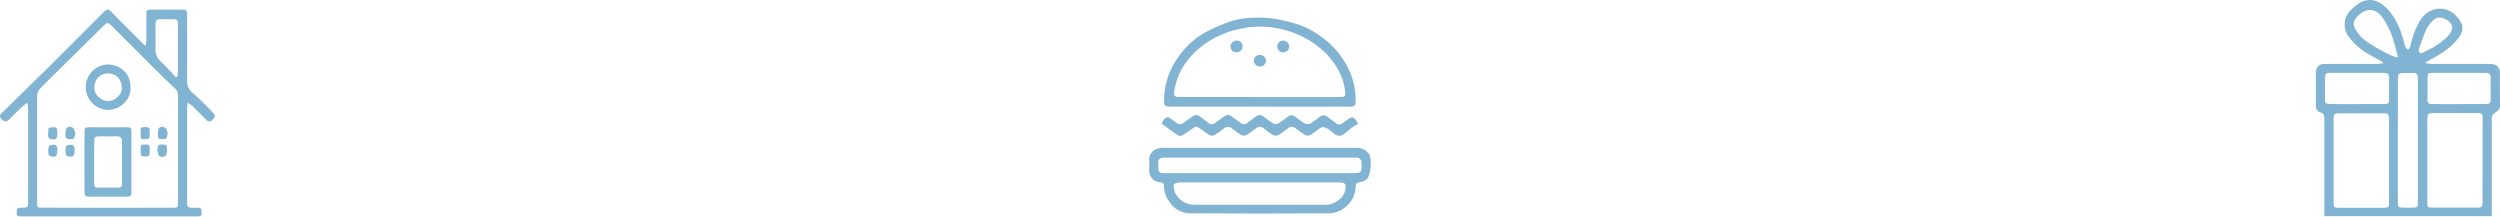
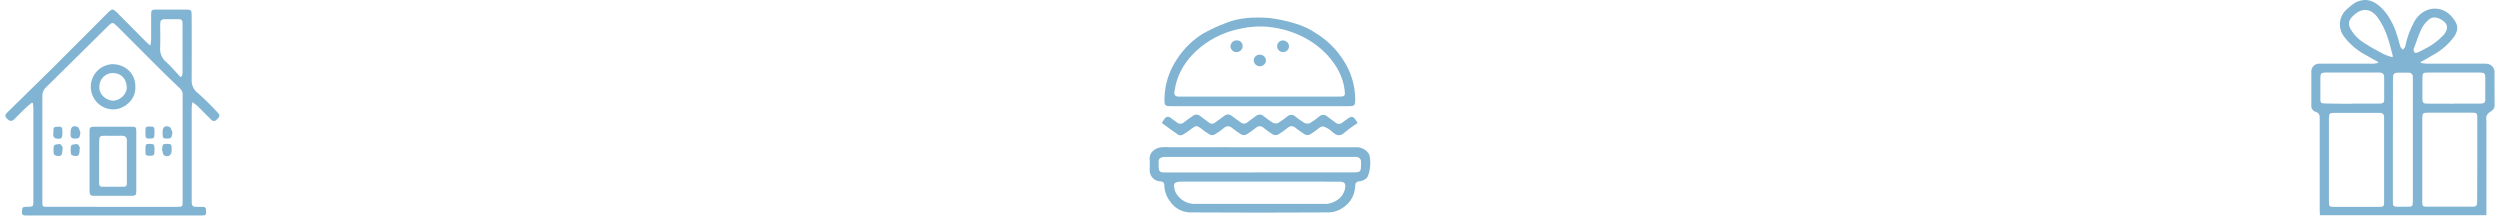
- <svg xmlns="http://www.w3.org/2000/svg" viewBox="0 0 870.06 75.33">
+ <svg xmlns="http://www.w3.org/2000/svg" viewBox="0 0 870.06 75.33" width="870" height="75">
  <defs>
    <style>.cls-1{fill:#81b3d2;}</style>
  </defs>
-   <g id="Слой_2" data-name="Слой 2">
-     <g id="Слой_1-2" data-name="Слой 1">
-       <path class="cls-1" d="M870.06,36.92c-.06,1.24-.92,1.8-1.87,2.39a2.94,2.94,0,0,0-1,1.41,4.16,4.16,0,0,0,0,1.43q0,15.65,0,31.31v1.76H809c0-.55-.07-1.1-.07-1.65q0-16,0-31.91c0-1.2,0-2.23-1.55-2.61A2.08,2.08,0,0,1,806,36.91c0-4,0-8,0-12a2.7,2.7,0,0,1,2.95-2.65c2.36-.05,4.72,0,7.08,0,3.88,0,7.76,0,11.64,0a11.75,11.75,0,0,0,1.68-.25l0-.33-4.18-2.37a22.8,22.8,0,0,1-7.63-6.38,7,7,0,0,1,1-9.8A16.29,16.29,0,0,1,821.21,1a7.75,7.75,0,0,1,3.45-1c3.48-.07,6.05,2.9,7,4a13.78,13.78,0,0,1,1.2,1.63c2.55,4,3,6.33,4.24,10.62.12.42.59.75.89,1.12.29-.38.74-.71.83-1.13A30.67,30.67,0,0,1,842,7.53c3.05-5.39,9.65-6.11,13.41-1.33,1.43,1.82,2.42,3.73.61,6.46a22.26,22.26,0,0,1-7.39,6.5c-1.44.88-2.93,1.69-4.4,2.53V22a16.54,16.54,0,0,0,2,.25c6.79,0,13.59,0,20.38,0,1.94,0,2.94.75,3.41,2.43ZM864,56c0-4.92,0-9.84,0-14.75,0-1.72-.17-1.86-1.84-1.87H846.78c-1.76,0-2,.2-2,2q0,14.63,0,29.27c0,1.43.15,1.59,1.59,1.59,5.36,0,10.72,0,16.07,0,1.15,0,1.53-.39,1.52-1.53C864,65.87,864,61,864,56ZM812.15,56q0,7.19,0,14.38c0,1.79.12,1.93,1.87,1.93q7.85,0,15.7,0c1.53,0,1.72-.21,1.72-1.74q0-10.07,0-20.14c0-3,0-6.07,0-9.11,0-1.45-.4-1.88-1.71-1.88q-7.79,0-15.58,0c-1.78,0-2,.26-2,2Q812.14,48.73,812.15,56ZM834.5,49q0,10.74,0,21.48c0,1.6.18,1.77,1.8,1.79h3.12c1.93,0,2.06-.13,2.06-2q0-21.18,0-42.35a10.64,10.64,0,0,0,0-1.08,1.38,1.38,0,0,0-1.55-1.44c-1,0-2,0-3,0-2.18,0-2.4.21-2.4,2.4Q834.49,38.42,834.5,49Zm-14.2-12.79h9.58c.88,0,1.59-.16,1.58-1.3,0-2.64,0-5.27,0-7.91,0-1.12-.53-1.65-1.71-1.65-6.27,0-12.54,0-18.81,0-1.45,0-1.77.33-1.78,1.77,0,2.44,0,4.87,0,7.31,0,1.55.15,1.73,1.7,1.74C814,36.27,817.14,36.25,820.29,36.25Zm35.49,0h0c3.16,0,6.32,0,9.47,0,1.08,0,1.59-.38,1.55-1.56-.07-2.4,0-4.8,0-7.2,0-1.83-.25-2.08-2.08-2.09H846.6c-1.51,0-1.76.22-1.77,1.72,0,2.56,0,5.12,0,7.68,0,1.12.45,1.47,1.51,1.46C849.46,36.23,852.62,36.25,855.78,36.25ZM834.27,20l.24-.31c-.55-2-1-4.09-1.67-6.06A25.35,25.35,0,0,0,829,5.85c-2.83-3.52-6.06-2.76-8.58-.14-1.33,1.38-1.71,2.55-.7,4.46a13.91,13.91,0,0,0,4.92,4.95c2.14,1.42,4.44,2.63,6.72,3.83A20.45,20.45,0,0,0,834.27,20Zm7.44-2.68c.21,1.16.5,1.4,1.5,1,.7-.28,1.35-.66,2-1a22.49,22.49,0,0,0,6.93-5c1.47-1.63,1.74-3.37.47-4.58s-3.74-2.42-5.42-1A10.3,10.3,0,0,0,844.53,10C843.41,12.35,842.63,14.86,841.71,17.31Z" />
-       <path class="cls-1" d="M65.34,35.71a15.17,15.17,0,0,0-.22,1.73c0,11.08,0,22.15,0,33.23,0,1.22.46,1.67,1.6,1.63.76,0,1.52,0,2.28,0,1.4,0,1.08,1.06,1.16,1.9s-.39,1.12-1.22,1.11q-14.69,0-29.39,0-16.07,0-32.15,0c-1,0-1.71,0-1.61-1.34.1-1.5.17-1.66,1.64-1.69h.72c1.46-.05,1.63-.22,1.63-1.69q0-16.49,0-33a14.56,14.56,0,0,0-.15-1.49l-.35-.24c-.73.61-1.49,1.18-2.17,1.83C5.7,39,4.38,40.43,3,41.77c-.81.8-1.79.61-2.77-.69-.52-.68-.14-1.22.47-1.81q8-7.79,16-15.68c6.43-6.39,12.81-12.84,19.22-19.25C37.3,3,37.59,3,39,4.37L49.36,14.82c.33.33.69.61,1.3,1.15a17,17,0,0,0,.28-2c0-3,0-5.92,0-8.88,0-1.56.2-1.73,1.72-1.74H63.11c1.78,0,2,.19,2,2,0,7.52.06,15,0,22.55a5.39,5.39,0,0,0,2.21,4.67,97.71,97.71,0,0,1,7.08,7c.9.93.12,1.58-.52,2.2a1.23,1.23,0,0,1-2,0q-2.43-2.47-4.92-4.89A16.65,16.65,0,0,0,65.34,35.71Zm-28,36.59H59.81c2.14,0,2.14,0,2.14-2.08q0-11.16,0-22.31,0-7.32,0-14.63A2.73,2.73,0,0,0,61.12,31c-2.79-2.61-5.52-5.29-8.23-8q-7-7-14-14C37.59,7.73,37.29,7.74,36,9Q25.14,19.75,14.26,30.47a3.92,3.92,0,0,0-1.34,3c0,12.4,0,24.79,0,37.19,0,1.54.08,1.62,1.64,1.62ZM61.2,26.91l.46-.25a5.11,5.11,0,0,0,.26-1.12q0-8.75,0-17.5c0-.93-.46-1.37-1.42-1.34-1.52,0-3,0-4.55,0s-1.84.45-1.85,1.88c0,2.64.12,5.28,0,7.91a5.9,5.9,0,0,0,2.09,5.16C58,23.29,59.53,25.15,61.2,26.91Z" />
-       <path class="cls-1" d="M438.44,51.47h33.47a5.15,5.15,0,0,1,4.55,2.13c1.11,1.57.65,7.58-.83,8.81a5.08,5.08,0,0,1-2.46,1,1.33,1.33,0,0,0-1.36,1.45,9.36,9.36,0,0,1-4.5,7.87,9.08,9.08,0,0,1-4.44,1.51q-24.41.16-48.82,0a8.6,8.6,0,0,1-7.1-4.05,9.37,9.37,0,0,1-1.86-5.45c0-.83-.41-1.25-1.33-1.34a3.88,3.88,0,0,1-3.8-4.18c0-1.12.1-2.25,0-3.36-.28-2.64,2-4.22,4.21-4.41,1-.09,1.92,0,2.88,0Zm0,12h-27c-3.06,0-3.5.62-2.51,3.54a4.42,4.42,0,0,0,.56,1,7.51,7.51,0,0,0,6.68,3.25h44.61a8.86,8.86,0,0,0,1.32,0c2.69-.41,5.46-2.2,6.1-5.13.43-2,0-2.64-2.07-2.64Zm0-3.2h31.79c3.67,0,3.65,0,3.6-3.66a1.62,1.62,0,0,0-1.56-1.75,6.68,6.68,0,0,0-1.2,0H405.8a7,7,0,0,0-1.08,0c-1,.16-1.72.63-1.62,1.82,0,.4,0,.8,0,1.2,0,2.12.31,2.41,2.45,2.41Z" />
-       <path class="cls-1" d="M438.43,37.11H407.6c-2.31,0-2.47-.15-2.47-2.43a25.29,25.29,0,0,1,4.46-14.13,28.5,28.5,0,0,1,9.1-8.85,58.33,58.33,0,0,1,7.65-3.56c5-2.1,10.29-2.22,15.56-1.84a54.9,54.9,0,0,1,8.5,1.79,26.53,26.53,0,0,1,8.17,3.83,29.57,29.57,0,0,1,9.13,9.17,25.16,25.16,0,0,1,4.11,13.66c0,2.15-.22,2.37-2.44,2.37Zm-.13-3.34h27.58c2.36,0,2.48-.14,2.21-2.38-.58-4.75-2.88-8.66-6-12.12a30.49,30.49,0,0,0-8.56-6.39,34.24,34.24,0,0,0-11.39-3.41,29.69,29.69,0,0,0-9.87.44A31.94,31.94,0,0,0,418,16.28c-5.18,4.14-8.58,9.37-9.42,16.08a1.12,1.12,0,0,0,1,1.35,6.09,6.09,0,0,0,1.31.05Z" />
-       <path class="cls-1" d="M472.65,43a38.24,38.24,0,0,0-4.39,3.19c-2.78,2.67-4.24-.36-6.09-1.33-1.54-.8-1.84-1-3.29.11A23.25,23.25,0,0,1,456,47a2.14,2.14,0,0,1-1.78,0,35.08,35.08,0,0,1-3.44-2.44,1.84,1.84,0,0,0-2.42,0,36.14,36.14,0,0,1-3.44,2.45,2.23,2.23,0,0,1-1.87,0,29.69,29.69,0,0,1-3.35-2.4,1.85,1.85,0,0,0-2.42-.07c-1.15.82-2.24,1.73-3.45,2.44a2.1,2.1,0,0,1-1.77.07,30.77,30.77,0,0,1-3.35-2.37,2,2,0,0,0-2.72,0,29.5,29.5,0,0,1-3.35,2.37,2,2,0,0,1-1.67,0,33.28,33.28,0,0,1-3.16-2.22c-1.29-.95-1.72-.95-3,0-1,.76-2.06,1.56-3.17,2.21a1.83,1.83,0,0,1-1.57.14c-2-1.33-3.9-2.78-5.85-4.2a13,13,0,0,1,.83-1.34c.6-.73,1.26-1.22,2.22-.46.68.55,1.45,1,2.13,1.54a1.84,1.84,0,0,0,2.59,0c1-.82,2.12-1.56,3.21-2.3a1.86,1.86,0,0,1,2.34.08c1,.77,2.06,1.5,3.06,2.29a1.71,1.71,0,0,0,2.3,0c1.1-.79,2.18-1.6,3.29-2.39a1.92,1.92,0,0,1,2.44.1l3.19,2.32a1.69,1.69,0,0,0,2.2,0c1-.76,2.06-1.51,3.08-2.27a2,2,0,0,1,2.64,0A32.87,32.87,0,0,0,443,42.9a2.22,2.22,0,0,0,1.85.09,29.17,29.17,0,0,0,3.3-2.35,2,2,0,0,1,2.63,0,30.16,30.16,0,0,0,3.31,2.34,2.36,2.36,0,0,0,2,0,25.64,25.64,0,0,0,3.19-2.31,2,2,0,0,1,2.64-.05L465,42.91a1.72,1.72,0,0,0,2.21,0c.74-.54,1.46-1.11,2.23-1.61,1.1-.72,1.72-.57,2.46.54C472.14,42.14,472.31,42.46,472.65,43Z" />
-       <path class="cls-1" d="M29.41,56.24c0-3.44,0-6.88,0-10.32,0-1.36.25-1.63,1.61-1.63q6.54,0,13.08,0c1.47,0,1.65.21,1.65,1.68q0,10.38,0,20.75c0,1.44-.21,1.72-1.64,1.73-4.36,0-8.72,0-13.08,0-1.28,0-1.62-.39-1.62-1.68C29.4,63.28,29.41,59.76,29.41,56.24Zm3.35.15c0,2.52,0,5,0,7.56,0,.71.13,1.32,1,1.33,2.52,0,5,0,7.56,0a1,1,0,0,0,1.14-1.11c0-5,0-10.08,0-15.12,0-1.12-.62-1.63-1.78-1.6-2,.05-4,0-6,0-1.64,0-1.87.22-1.89,1.86C32.75,51.67,32.76,54,32.76,56.39Z" />
-       <path class="cls-1" d="M45.43,30.41c.22,4.44-3.94,7.9-7.83,7.83a7.91,7.91,0,0,1-.21-15.81C41.74,22.45,45.5,25.48,45.43,30.41ZM32.84,30.3c-.23,3,2.88,4.92,4.74,4.89,2.52,0,5-2.35,4.84-4.83-.17-2.89-1.92-4.79-4.91-4.85A4.72,4.72,0,0,0,32.84,30.3Z" />
-       <path class="cls-1" d="M19.94,46.29c0,2.07-.31,2.39-2.11,2.14a1,1,0,0,1-.35-.06c-1.28-.77-.53-2-.67-3.05-.1-.77.46-1,1.15-1C19.78,44.16,19.94,44.31,19.94,46.29Z" />
-       <path class="cls-1" d="M26.22,46.28c-.27,2-.4,2.13-1.9,2.17-1.15,0-1.62-.46-1.53-1.58,0-.24,0-.48,0-.72,0-1.74.88-2.47,2.47-1.77C25.76,44.61,25.91,45.63,26.22,46.28Z" />
-       <path class="cls-1" d="M52.12,46.36c0,1.87-.16,2.07-1.6,2.08s-1.55-.17-1.57-1.59c0-.32,0-.63,0-1,0-1.52.13-1.64,1.62-1.63S52.12,44.4,52.12,46.36Z" />
-       <path class="cls-1" d="M58.39,46.26c-.28,1.94-.43,2.15-1.79,2.18s-1.64-.16-1.65-1.62c0-.24,0-.48,0-.71,0-1.72.89-2.43,2.45-1.71C57.91,44.64,58.07,45.62,58.39,46.26Z" />
-       <path class="cls-1" d="M19.94,52.31c0,2-.46,2.5-2.23,2.1-.3-.07-.77-.36-.79-.59A7.19,7.19,0,0,1,17,50.88c.14-.39,1.36-.51,2.09-.52.29,0,.65.6.85,1S19.94,52,19.94,52.31Z" />
-       <path class="cls-1" d="M25.94,52.3c0,2.05-.45,2.5-2.22,2.11-.3-.07-.77-.36-.79-.58A7.2,7.2,0,0,1,23,50.89c.14-.39,1.35-.52,2.08-.52.29,0,.66.6.86,1S25.94,52,25.94,52.3Z" />
-       <path class="cls-1" d="M48.95,52.29c0-1.9.06-2,1.48-2s1.68.13,1.69,1.7q0,.3,0,.59c0,1.65-.22,1.88-1.69,1.87s-1.47-.18-1.47-1.8C48.95,52.53,48.95,52.41,48.95,52.29Z" />
-       <path class="cls-1" d="M54.75,52.35c.2-2,.28-2.07,1.81-2.06,1.38,0,1.54.17,1.55,1.6q0,.42,0,.83c0,1.54-1.37,2.43-2.61,1.57C55,54,55,53,54.75,52.35Z" />
-       <path class="cls-1" d="M430.32,18.2a2.09,2.09,0,0,1-2.12-2,2.16,2.16,0,0,1,2.18-2.08,1.94,1.94,0,0,1,2.08,2A2.09,2.09,0,0,1,430.32,18.2Z" />
-       <path class="cls-1" d="M446.61,18.2a2,2,0,1,1-.1-4.08,2.2,2.2,0,0,1,2.17,2.09A2.07,2.07,0,0,1,446.61,18.2Z" />
-       <path class="cls-1" d="M438.35,19.12a2.1,2.1,0,0,1,2.26,2,2.14,2.14,0,0,1-4.27.09A2,2,0,0,1,438.35,19.12Z" />
-     </g>
-   </g>
+   <path class="cls-1" d="M870.06,36.92c-.06,1.24-.92,1.8-1.87,2.39a2.94,2.94,0,0,0-1,1.41,4.16,4.16,0,0,0,0,1.43q0,15.65,0,31.31v1.76H809c0-.55-.07-1.1-.07-1.65q0-16,0-31.91c0-1.2,0-2.23-1.55-2.61A2.08,2.08,0,0,1,806,36.91c0-4,0-8,0-12a2.7,2.7,0,0,1,2.95-2.65c2.36-.05,4.72,0,7.08,0,3.88,0,7.76,0,11.64,0a11.75,11.75,0,0,0,1.68-.25l0-.33-4.18-2.37a22.8,22.8,0,0,1-7.63-6.38,7,7,0,0,1,1-9.8A16.29,16.29,0,0,1,821.21,1a7.75,7.75,0,0,1,3.45-1c3.48-.07,6.05,2.9,7,4a13.78,13.78,0,0,1,1.2,1.63c2.55,4,3,6.33,4.24,10.62.12.42.59.75.89,1.12.29-.38.74-.71.83-1.13A30.67,30.67,0,0,1,842,7.53c3.05-5.39,9.65-6.11,13.41-1.33,1.43,1.82,2.42,3.73.61,6.46a22.26,22.26,0,0,1-7.39,6.5c-1.44.88-2.93,1.69-4.4,2.53V22a16.54,16.54,0,0,0,2,.25c6.79,0,13.59,0,20.38,0,1.94,0,2.94.75,3.41,2.43ZM864,56c0-4.92,0-9.84,0-14.75,0-1.72-.17-1.86-1.84-1.87H846.78c-1.76,0-2,.2-2,2q0,14.63,0,29.27c0,1.43.15,1.59,1.59,1.59,5.36,0,10.72,0,16.07,0,1.15,0,1.53-.39,1.52-1.53C864,65.87,864,61,864,56ZM812.15,56q0,7.19,0,14.38c0,1.79.12,1.93,1.87,1.93q7.85,0,15.7,0c1.53,0,1.72-.21,1.72-1.74q0-10.07,0-20.14c0-3,0-6.07,0-9.11,0-1.45-.4-1.88-1.71-1.88q-7.79,0-15.58,0c-1.78,0-2,.26-2,2Q812.14,48.73,812.15,56ZM834.5,49q0,10.74,0,21.48c0,1.6.18,1.77,1.8,1.79h3.12c1.93,0,2.06-.13,2.06-2q0-21.18,0-42.35a10.64,10.64,0,0,0,0-1.08,1.38,1.38,0,0,0-1.55-1.44c-1,0-2,0-3,0-2.18,0-2.4.21-2.4,2.4Q834.49,38.42,834.5,49Zm-14.2-12.79h9.58c.88,0,1.59-.16,1.58-1.3,0-2.64,0-5.27,0-7.91,0-1.12-.53-1.65-1.71-1.65-6.27,0-12.54,0-18.81,0-1.45,0-1.77.33-1.78,1.77,0,2.44,0,4.87,0,7.31,0,1.55.15,1.73,1.7,1.74C814,36.27,817.14,36.25,820.29,36.25Zm35.49,0h0c3.16,0,6.32,0,9.47,0,1.08,0,1.59-.38,1.55-1.56-.07-2.4,0-4.8,0-7.2,0-1.83-.25-2.08-2.08-2.09H846.6c-1.51,0-1.76.22-1.77,1.72,0,2.56,0,5.12,0,7.68,0,1.12.45,1.47,1.51,1.46C849.46,36.23,852.62,36.25,855.78,36.25ZM834.27,20l.24-.31c-.55-2-1-4.09-1.67-6.06A25.35,25.35,0,0,0,829,5.85c-2.83-3.52-6.06-2.76-8.58-.14-1.33,1.38-1.71,2.55-.7,4.46a13.91,13.91,0,0,0,4.92,4.95c2.14,1.42,4.44,2.63,6.72,3.83A20.45,20.45,0,0,0,834.27,20Zm7.44-2.68c.21,1.16.5,1.4,1.5,1,.7-.28,1.35-.66,2-1a22.49,22.49,0,0,0,6.93-5c1.47-1.63,1.74-3.37.47-4.58s-3.74-2.42-5.42-1A10.3,10.3,0,0,0,844.53,10C843.41,12.35,842.63,14.86,841.71,17.31Z" />
+   <path class="cls-1" d="M65.34,35.71a15.17,15.17,0,0,0-.22,1.73c0,11.08,0,22.15,0,33.23,0,1.22.46,1.67,1.6,1.63.76,0,1.52,0,2.28,0,1.4,0,1.08,1.06,1.16,1.9s-.39,1.12-1.22,1.11q-14.69,0-29.39,0-16.07,0-32.15,0c-1,0-1.71,0-1.61-1.34.1-1.5.17-1.66,1.64-1.69h.72c1.46-.05,1.63-.22,1.63-1.69q0-16.49,0-33a14.56,14.56,0,0,0-.15-1.49l-.35-.24c-.73.61-1.49,1.18-2.17,1.83C5.7,39,4.38,40.43,3,41.77c-.81.8-1.79.61-2.77-.69-.52-.68-.14-1.22.47-1.81q8-7.79,16-15.68c6.43-6.39,12.81-12.84,19.22-19.25C37.3,3,37.59,3,39,4.37L49.36,14.82c.33.33.69.61,1.3,1.15a17,17,0,0,0,.28-2c0-3,0-5.92,0-8.88,0-1.56.2-1.73,1.72-1.74H63.11c1.78,0,2,.19,2,2,0,7.52.06,15,0,22.55a5.39,5.39,0,0,0,2.21,4.67,97.71,97.71,0,0,1,7.08,7c.9.93.12,1.58-.52,2.2a1.23,1.23,0,0,1-2,0q-2.43-2.47-4.92-4.89A16.65,16.65,0,0,0,65.34,35.71Zm-28,36.59H59.81c2.14,0,2.14,0,2.14-2.08q0-11.16,0-22.31,0-7.32,0-14.63A2.73,2.73,0,0,0,61.12,31c-2.79-2.61-5.52-5.29-8.23-8q-7-7-14-14C37.59,7.73,37.29,7.74,36,9Q25.14,19.75,14.26,30.47a3.92,3.92,0,0,0-1.34,3c0,12.4,0,24.79,0,37.19,0,1.54.08,1.62,1.64,1.62ZM61.2,26.91l.46-.25a5.11,5.11,0,0,0,.26-1.12q0-8.75,0-17.5c0-.93-.46-1.37-1.42-1.34-1.52,0-3,0-4.55,0s-1.84.45-1.85,1.88c0,2.64.12,5.28,0,7.91a5.9,5.9,0,0,0,2.09,5.16C58,23.29,59.53,25.15,61.2,26.91Z" />
+   <path class="cls-1" d="M438.44,51.47h33.47a5.15,5.15,0,0,1,4.55,2.13c1.11,1.57.65,7.58-.83,8.81a5.08,5.08,0,0,1-2.46,1,1.33,1.33,0,0,0-1.36,1.45,9.36,9.36,0,0,1-4.5,7.87,9.08,9.08,0,0,1-4.44,1.51q-24.41.16-48.82,0a8.6,8.6,0,0,1-7.1-4.05,9.37,9.37,0,0,1-1.86-5.45c0-.83-.41-1.25-1.33-1.34a3.88,3.88,0,0,1-3.8-4.18c0-1.12.1-2.25,0-3.36-.28-2.64,2-4.22,4.21-4.41,1-.09,1.92,0,2.88,0Zm0,12h-27c-3.06,0-3.5.62-2.51,3.54a4.42,4.42,0,0,0,.56,1,7.51,7.51,0,0,0,6.68,3.25h44.61a8.86,8.86,0,0,0,1.32,0c2.69-.41,5.46-2.2,6.1-5.13.43-2,0-2.64-2.07-2.64Zm0-3.2h31.79c3.67,0,3.65,0,3.6-3.66a1.62,1.62,0,0,0-1.56-1.75,6.68,6.68,0,0,0-1.2,0H405.8a7,7,0,0,0-1.08,0c-1,.16-1.72.63-1.62,1.82,0,.4,0,.8,0,1.2,0,2.12.31,2.41,2.45,2.41Z" />
+   <path class="cls-1" d="M438.43,37.11H407.6c-2.31,0-2.47-.15-2.47-2.43a25.29,25.29,0,0,1,4.46-14.13,28.5,28.5,0,0,1,9.1-8.85,58.33,58.33,0,0,1,7.65-3.56c5-2.1,10.29-2.22,15.56-1.84a54.9,54.9,0,0,1,8.5,1.79,26.53,26.53,0,0,1,8.17,3.83,29.57,29.57,0,0,1,9.13,9.17,25.16,25.16,0,0,1,4.11,13.66c0,2.15-.22,2.37-2.44,2.37Zm-.13-3.34h27.58c2.36,0,2.48-.14,2.21-2.38-.58-4.75-2.88-8.66-6-12.12a30.49,30.49,0,0,0-8.56-6.39,34.24,34.24,0,0,0-11.39-3.41,29.69,29.69,0,0,0-9.87.44A31.94,31.94,0,0,0,418,16.28c-5.18,4.14-8.58,9.37-9.42,16.08a1.12,1.12,0,0,0,1,1.35,6.09,6.09,0,0,0,1.31.05Z" />
+   <path class="cls-1" d="M472.65,43a38.24,38.24,0,0,0-4.39,3.19c-2.78,2.67-4.24-.36-6.09-1.33-1.54-.8-1.84-1-3.29.11A23.25,23.25,0,0,1,456,47a2.14,2.14,0,0,1-1.78,0,35.08,35.08,0,0,1-3.44-2.44,1.84,1.84,0,0,0-2.42,0,36.14,36.14,0,0,1-3.44,2.45,2.23,2.23,0,0,1-1.87,0,29.69,29.69,0,0,1-3.35-2.4,1.85,1.85,0,0,0-2.42-.07c-1.15.82-2.24,1.73-3.45,2.44a2.1,2.1,0,0,1-1.77.07,30.77,30.77,0,0,1-3.35-2.37,2,2,0,0,0-2.72,0,29.5,29.5,0,0,1-3.35,2.37,2,2,0,0,1-1.67,0,33.28,33.28,0,0,1-3.16-2.22c-1.29-.95-1.72-.95-3,0-1,.76-2.06,1.56-3.17,2.21a1.83,1.83,0,0,1-1.57.14c-2-1.33-3.9-2.78-5.85-4.2a13,13,0,0,1,.83-1.34c.6-.73,1.26-1.22,2.22-.46.68.55,1.45,1,2.13,1.54a1.84,1.84,0,0,0,2.59,0c1-.82,2.12-1.56,3.21-2.3a1.86,1.86,0,0,1,2.34.08c1,.77,2.06,1.5,3.06,2.29a1.71,1.71,0,0,0,2.3,0c1.1-.79,2.18-1.6,3.29-2.39a1.92,1.92,0,0,1,2.44.1l3.19,2.32a1.69,1.69,0,0,0,2.2,0c1-.76,2.06-1.51,3.08-2.27a2,2,0,0,1,2.64,0A32.87,32.87,0,0,0,443,42.9a2.22,2.22,0,0,0,1.85.09,29.17,29.17,0,0,0,3.3-2.35,2,2,0,0,1,2.63,0,30.16,30.16,0,0,0,3.31,2.34,2.36,2.36,0,0,0,2,0,25.64,25.64,0,0,0,3.19-2.31,2,2,0,0,1,2.64-.05L465,42.91a1.72,1.72,0,0,0,2.21,0c.74-.54,1.46-1.11,2.23-1.61,1.1-.72,1.72-.57,2.46.54C472.14,42.14,472.31,42.46,472.65,43Z" />
+   <path class="cls-1" d="M29.41,56.24c0-3.44,0-6.88,0-10.32,0-1.36.25-1.63,1.61-1.63q6.54,0,13.08,0c1.47,0,1.65.21,1.65,1.68q0,10.38,0,20.75c0,1.44-.21,1.72-1.64,1.73-4.36,0-8.72,0-13.08,0-1.28,0-1.62-.39-1.62-1.68C29.4,63.28,29.41,59.76,29.41,56.24Zm3.35.15c0,2.52,0,5,0,7.56,0,.71.13,1.32,1,1.33,2.52,0,5,0,7.56,0a1,1,0,0,0,1.14-1.11c0-5,0-10.08,0-15.12,0-1.12-.62-1.63-1.78-1.6-2,.05-4,0-6,0-1.64,0-1.87.22-1.89,1.86C32.75,51.67,32.76,54,32.76,56.39Z" />
+   <path class="cls-1" d="M45.43,30.41c.22,4.44-3.94,7.9-7.83,7.83a7.91,7.91,0,0,1-.21-15.81C41.74,22.45,45.5,25.48,45.43,30.41ZM32.84,30.3c-.23,3,2.88,4.92,4.74,4.89,2.52,0,5-2.35,4.84-4.83-.17-2.89-1.92-4.79-4.91-4.85A4.72,4.72,0,0,0,32.84,30.3Z" />
+   <path class="cls-1" d="M19.94,46.29c0,2.07-.31,2.39-2.11,2.14a1,1,0,0,1-.35-.06c-1.28-.77-.53-2-.67-3.05-.1-.77.46-1,1.15-1C19.78,44.16,19.94,44.31,19.94,46.29Z" />
+   <path class="cls-1" d="M26.22,46.28c-.27,2-.4,2.13-1.9,2.17-1.15,0-1.62-.46-1.53-1.58,0-.24,0-.48,0-.72,0-1.74.88-2.47,2.47-1.77C25.76,44.61,25.91,45.63,26.22,46.28Z" />
+   <path class="cls-1" d="M52.12,46.36c0,1.87-.16,2.07-1.6,2.08s-1.55-.17-1.57-1.59c0-.32,0-.63,0-1,0-1.52.13-1.64,1.62-1.63S52.12,44.4,52.12,46.36Z" />
+   <path class="cls-1" d="M58.39,46.26c-.28,1.94-.43,2.15-1.79,2.18s-1.64-.16-1.65-1.62c0-.24,0-.48,0-.71,0-1.72.89-2.43,2.45-1.71C57.91,44.64,58.07,45.62,58.39,46.26Z" />
+   <path class="cls-1" d="M19.94,52.31c0,2-.46,2.5-2.23,2.1-.3-.07-.77-.36-.79-.59A7.19,7.19,0,0,1,17,50.88c.14-.39,1.36-.51,2.09-.52.29,0,.65.6.85,1S19.94,52,19.94,52.31Z" />
+   <path class="cls-1" d="M25.94,52.3c0,2.05-.45,2.5-2.22,2.11-.3-.07-.77-.36-.79-.58A7.2,7.2,0,0,1,23,50.89c.14-.39,1.35-.52,2.08-.52.29,0,.66.6.86,1S25.94,52,25.94,52.3Z" />
+   <path class="cls-1" d="M48.95,52.29c0-1.9.06-2,1.48-2s1.68.13,1.69,1.7q0,.3,0,.59c0,1.65-.22,1.88-1.69,1.87s-1.47-.18-1.47-1.8C48.95,52.53,48.95,52.41,48.95,52.29Z" />
+   <path class="cls-1" d="M54.75,52.35c.2-2,.28-2.07,1.81-2.06,1.38,0,1.54.17,1.55,1.6q0,.42,0,.83c0,1.54-1.37,2.43-2.61,1.57C55,54,55,53,54.75,52.35Z" />
+   <path class="cls-1" d="M430.32,18.2a2.09,2.09,0,0,1-2.12-2,2.16,2.16,0,0,1,2.18-2.08,1.94,1.94,0,0,1,2.08,2A2.09,2.09,0,0,1,430.32,18.2Z" />
+   <path class="cls-1" d="M446.61,18.2a2,2,0,1,1-.1-4.08,2.2,2.2,0,0,1,2.17,2.09A2.07,2.07,0,0,1,446.61,18.2Z" />
+   <path class="cls-1" d="M438.35,19.12a2.1,2.1,0,0,1,2.26,2,2.14,2.14,0,0,1-4.27.09A2,2,0,0,1,438.35,19.12Z" />
</svg>
